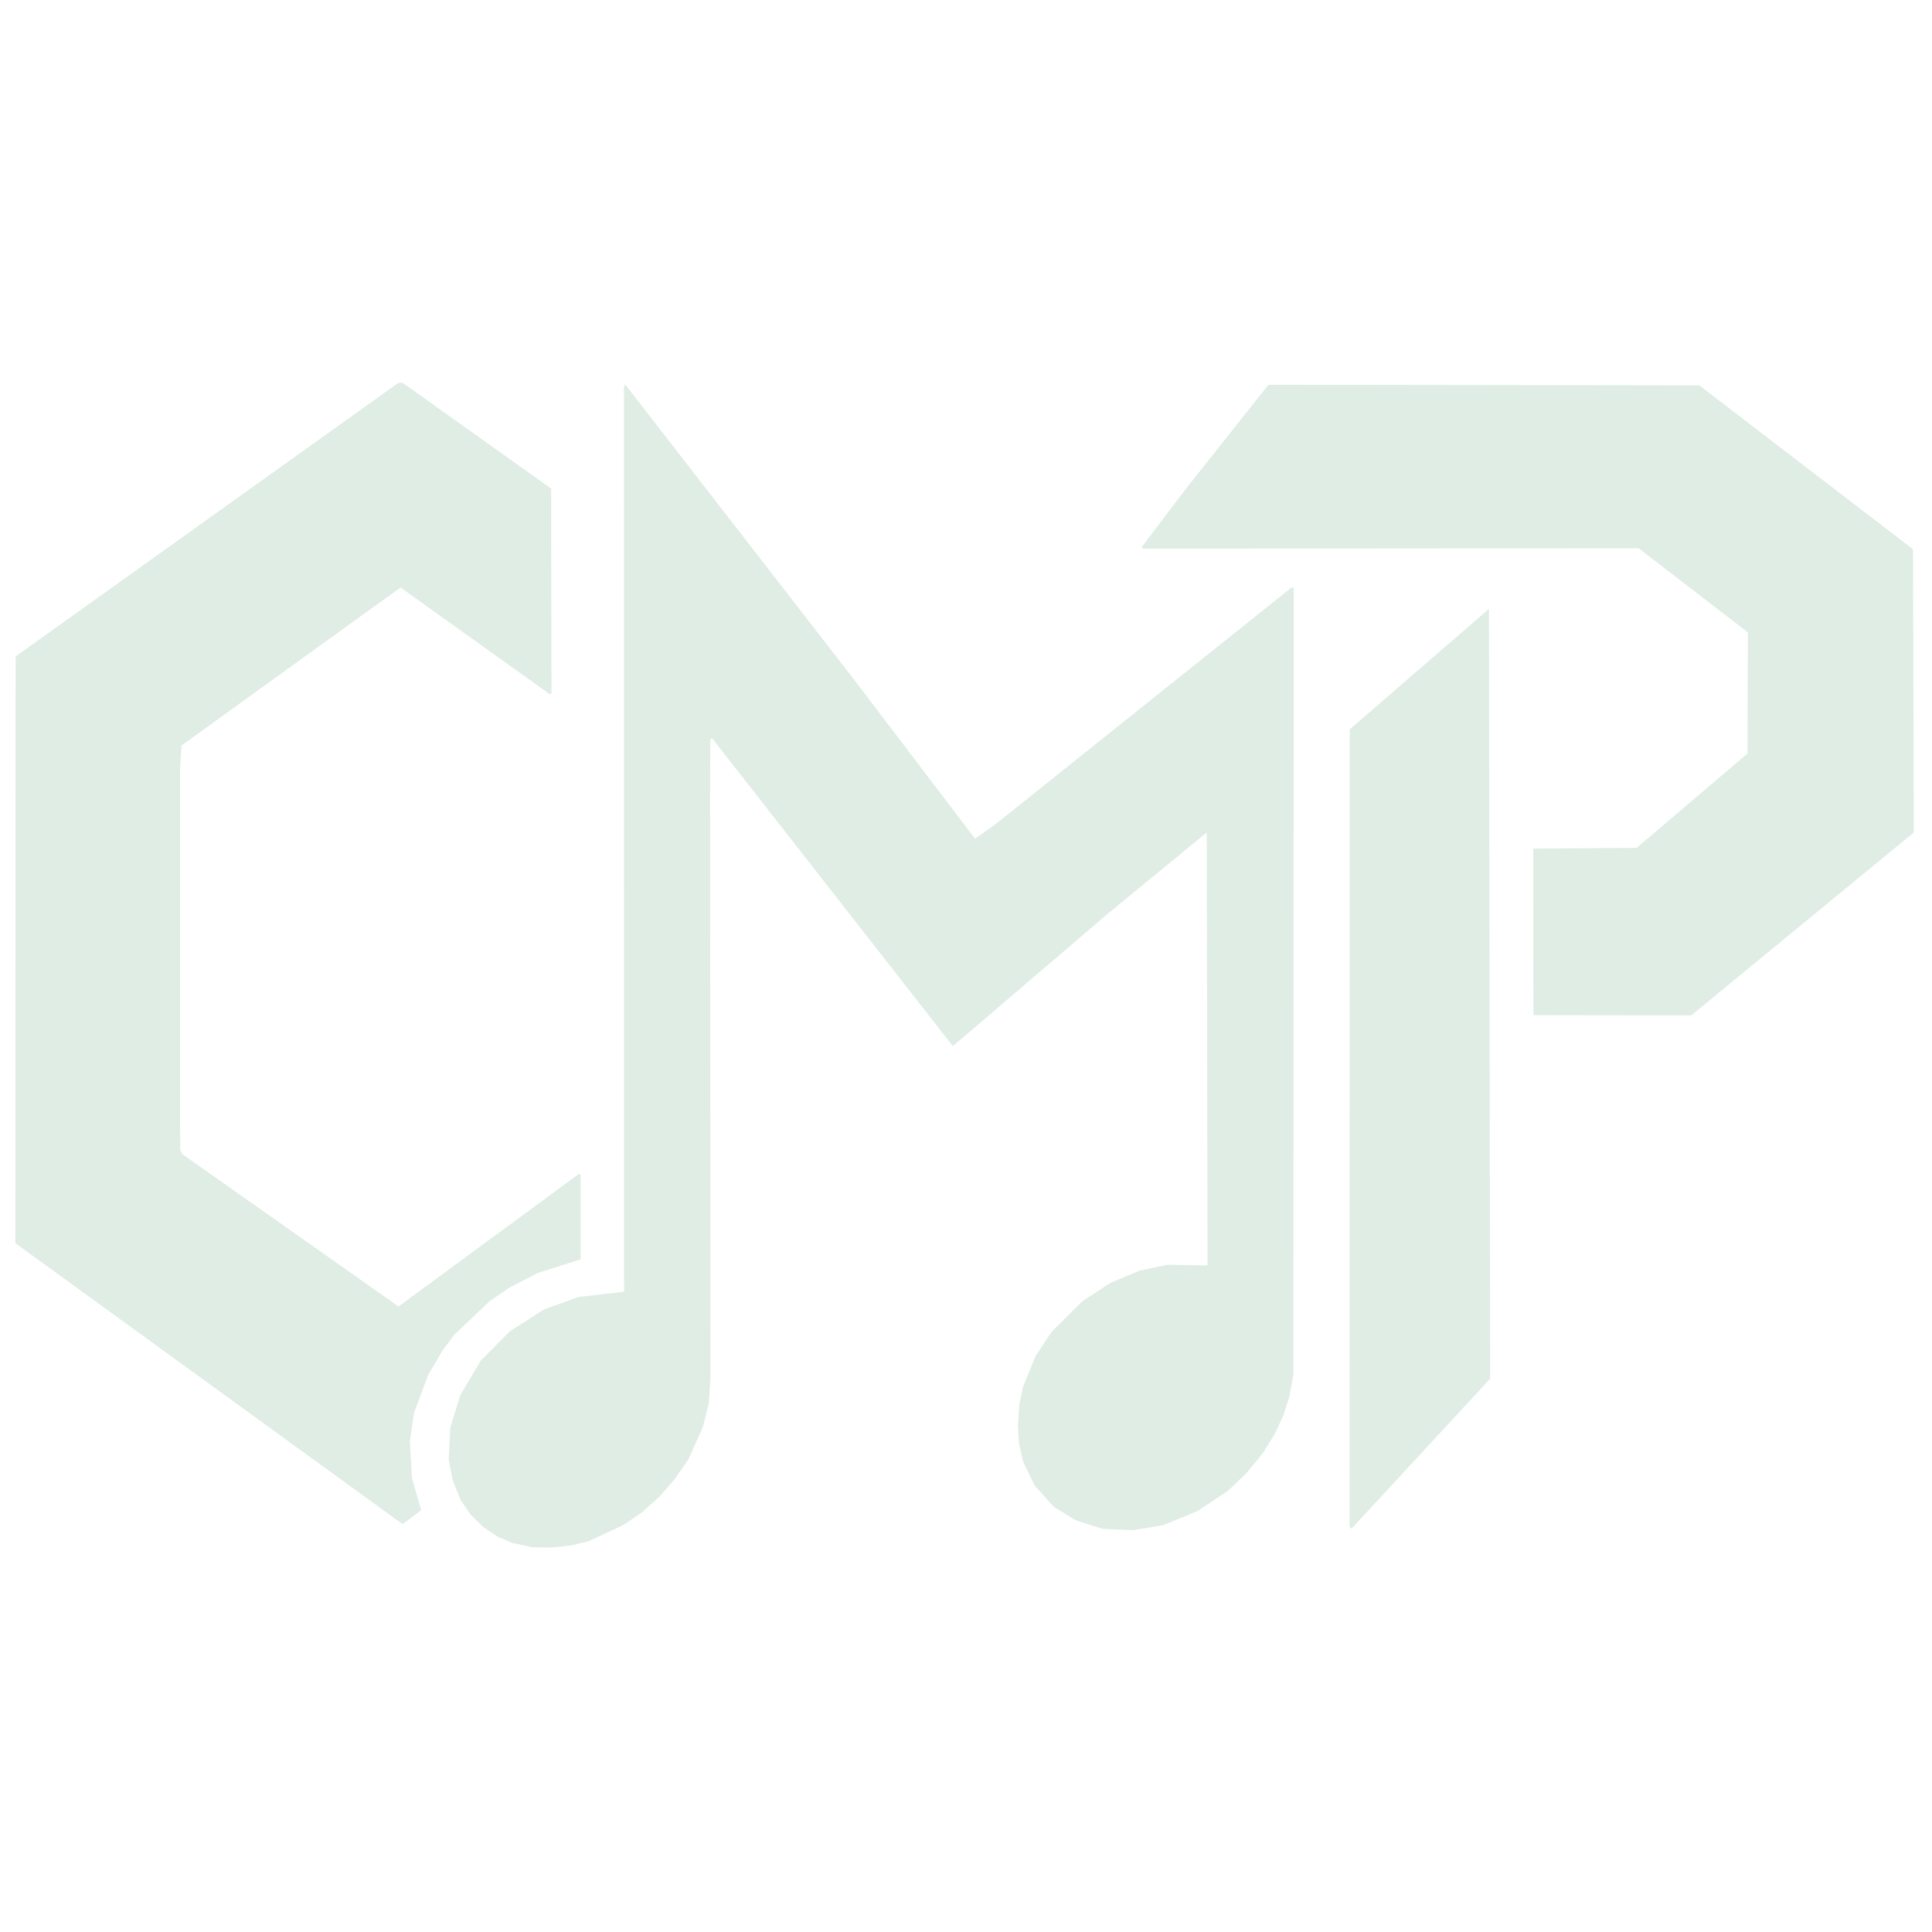
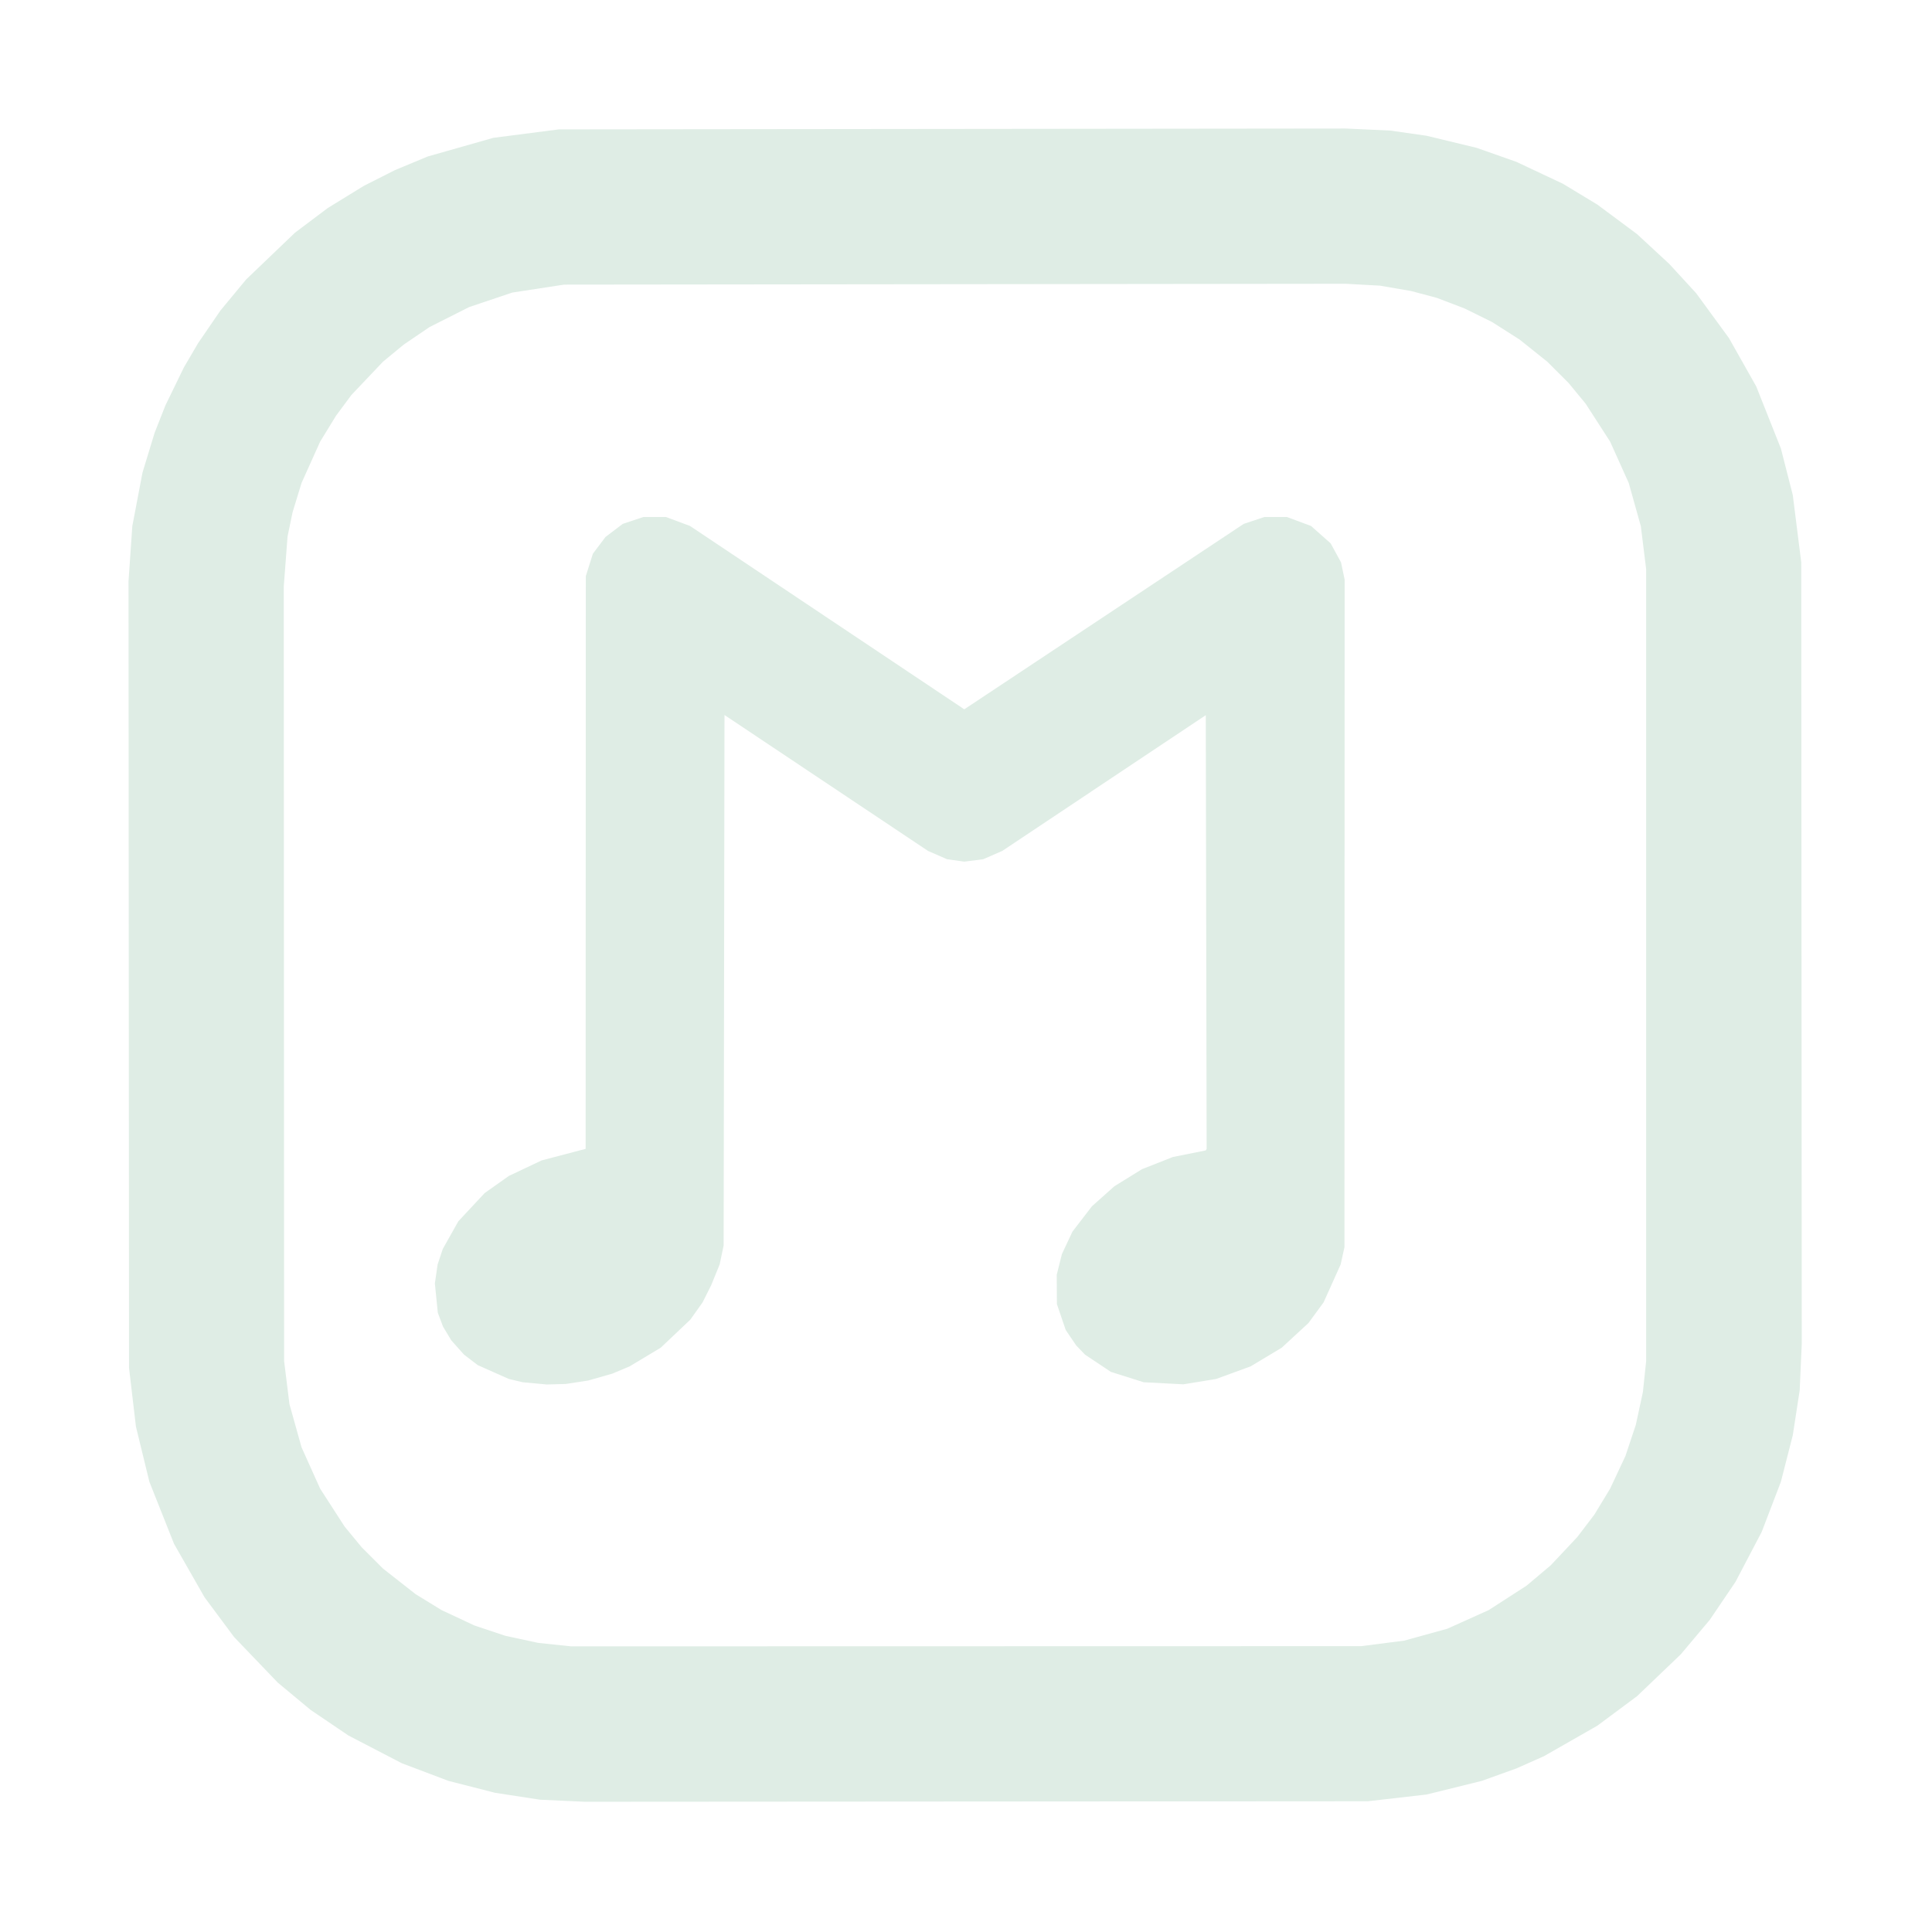
- <svg xmlns="http://www.w3.org/2000/svg" viewBox="0 -181.5 955 955">
-   <path fill="#dfede5" d="M197.0 7.7 L7.7 143.0 L7.6 433.0 L199.0 571.9 L208.2 565.0 L203.6 549.0 L202.6 531.0 L204.6 517.0 L211.7 498.0 L218.8 486.0 L224.8 478.0 L242.0 461.7 L252.0 454.8 L266.0 447.7 L287.0 441.0 L287.0 399.0 L286.0 398.9 L197.0 464.3 L90.1 389.0 L89.1 387.0 L89.0 375.0 L89.0 199.0 L89.7 187.0 L198.0 108.9 L271.0 161.1 L272.0 161.7 L272.6 161.0 L272.4 60.0 L199.0 7.7ZM309.0 8.5 L308.4 10.0 L308.5 457.0 L286.0 459.6 L269.0 465.7 L252.0 476.6 L237.7 491.0 L227.6 508.0 L222.6 524.0 L221.8 540.0 L223.7 550.0 L227.7 560.0 L232.5 567.0 L239.0 573.4 L246.0 578.1 L253.0 581.1 L263.0 583.3 L272.0 583.5 L283.0 582.3 L291.0 580.3 L308.0 572.4 L317.0 566.3 L326.0 558.3 L333.2 550.0 L340.2 540.0 L347.4 524.0 L350.4 512.0 L351.2 499.0 L351.0 213.0 L351.1 184.0 L352.0 183.4 L471.0 335.6 L548.0 269.8 L596.5 230.0 L596.9 444.0 L577.0 443.7 L563.0 446.7 L549.0 452.6 L535.0 461.7 L519.7 477.0 L511.8 489.0 L505.7 504.0 L503.8 513.0 L503.2 523.0 L503.7 532.0 L505.7 541.0 L511.6 553.0 L521.0 563.4 L532.0 570.1 L545.0 574.2 L560.0 574.9 L575.0 572.4 L592.0 565.4 L607.0 555.4 L616.0 546.8 L624.1 537.0 L630.3 527.0 L634.4 518.0 L637.3 509.0 L639.3 498.0 L639.5 109.0 L638.3 109.0 L493.0 225.2 L482.0 233.1 L420.3 152.0ZM627.0 8.7 L585.5 61.0 L564.3 89.0 L565.0 89.7 L810.0 89.5 L864.0 131.1 L863.8 191.0 L809.0 237.6 L757.9 238.0 L758.0 320.3 L836.0 320.4 L946.0 230.0 L945.6 90.0 L840.0 9.0ZM736.0 119.5 L667.2 179.0 L667.1 573.0 L668.0 574.2 L736.6 500.0Z" />
+ <svg xmlns="http://www.w3.org/2000/svg" viewBox="0 0 112 112">
+   <path fill="#dfede5" d="M78.00 7.45 L80.60 7.57 L82.70 7.87 L85.60 8.57 L87.90 9.38 L90.60 10.65 L92.60 11.86 L94.90 13.57 L96.77 15.30 L98.33 17.00 L100.23 19.60 L101.81 22.40 L103.24 26.00 L103.93 28.70 L104.42 32.60 L104.45 77.90 L104.33 80.60 L103.93 83.20 L103.24 85.90 L102.13 88.80 L100.61 91.70 L99.12 93.90 L97.44 95.90 L94.90 98.33 L92.60 100.04 L89.50 101.81 L87.90 102.52 L85.90 103.24 L82.70 104.03 L79.30 104.42 L33.90 104.45 L31.30 104.33 L28.70 103.93 L26.00 103.24 L23.30 102.22 L20.20 100.61 L18.00 99.12 L16.10 97.54 L13.57 94.90 L11.86 92.60 L10.09 89.50 L8.66 85.90 L7.88 82.70 L7.48 79.30 L7.45 33.70 L7.67 30.50 L8.26 27.40 L8.96 25.10 L9.59 23.50 L10.66 21.30 L11.48 19.90 L12.78 18.00 L14.27 16.20 L17.10 13.49 L19.00 12.06 L21.10 10.77 L22.90 9.86 L24.80 9.07 L28.60 7.99 L32.40 7.50ZM32.70 16.50 L29.70 16.96 L27.20 17.80 L24.90 18.96 L23.40 19.98 L22.20 20.97 L20.37 22.90 L19.48 24.10 L18.56 25.60 L17.48 28.00 L16.96 29.70 L16.67 31.10 L16.45 34.00 L16.47 78.90 L16.78 81.40 L17.48 83.90 L18.56 86.30 L19.98 88.50 L20.97 89.70 L22.20 90.93 L24.10 92.42 L25.60 93.34 L27.50 94.23 L29.30 94.83 L31.20 95.24 L33.10 95.44 L78.90 95.43 L81.40 95.11 L83.90 94.42 L86.30 93.34 L88.50 91.92 L89.90 90.74 L91.44 89.10 L92.43 87.80 L93.34 86.30 L94.23 84.40 L94.83 82.60 L95.24 80.70 L95.43 78.90 L95.43 33.00 L95.12 30.50 L94.42 28.00 L93.34 25.60 L91.92 23.40 L90.93 22.20 L89.70 20.97 L88.10 19.69 L86.50 18.67 L84.90 17.88 L83.30 17.27 L81.80 16.87 L80.00 16.56 L78.00 16.45ZM38.60 29.97 L40.00 30.49 L55.90 41.12 L72.10 30.37 L73.30 29.97 L74.60 29.97 L76.00 30.49 L77.14 31.50 L77.74 32.60 L77.95 33.60 L77.94 72.30 L77.72 73.30 L76.73 75.50 L75.85 76.70 L74.30 78.13 L72.50 79.21 L70.50 79.94 L68.60 80.25 L66.30 80.13 L64.40 79.53 L62.90 78.53 L62.39 78.00 L61.78 77.10 L61.27 75.60 L61.26 73.90 L61.56 72.70 L62.17 71.40 L63.30 69.93 L64.60 68.77 L66.20 67.78 L68.00 67.07 L69.90 66.69 L69.95 66.60 L69.90 41.46 L58.10 49.33 L57.00 49.81 L55.90 49.95 L54.90 49.81 L53.80 49.33 L42.00 41.45 L41.95 72.20 L41.72 73.30 L41.23 74.50 L40.73 75.50 L40.02 76.50 L38.30 78.13 L36.50 79.21 L35.50 79.63 L34.10 80.03 L32.80 80.23 L31.70 80.26 L30.30 80.13 L29.50 79.94 L27.70 79.14 L26.90 78.53 L26.16 77.70 L25.68 76.90 L25.38 76.10 L25.21 74.40 L25.37 73.30 L25.67 72.40 L26.57 70.80 L28.10 69.16 L29.50 68.17 L31.40 67.27 L33.95 66.60 L33.96 33.40 L34.37 32.10 L35.10 31.13 L36.10 30.37 L37.30 29.97Z" />
</svg>
